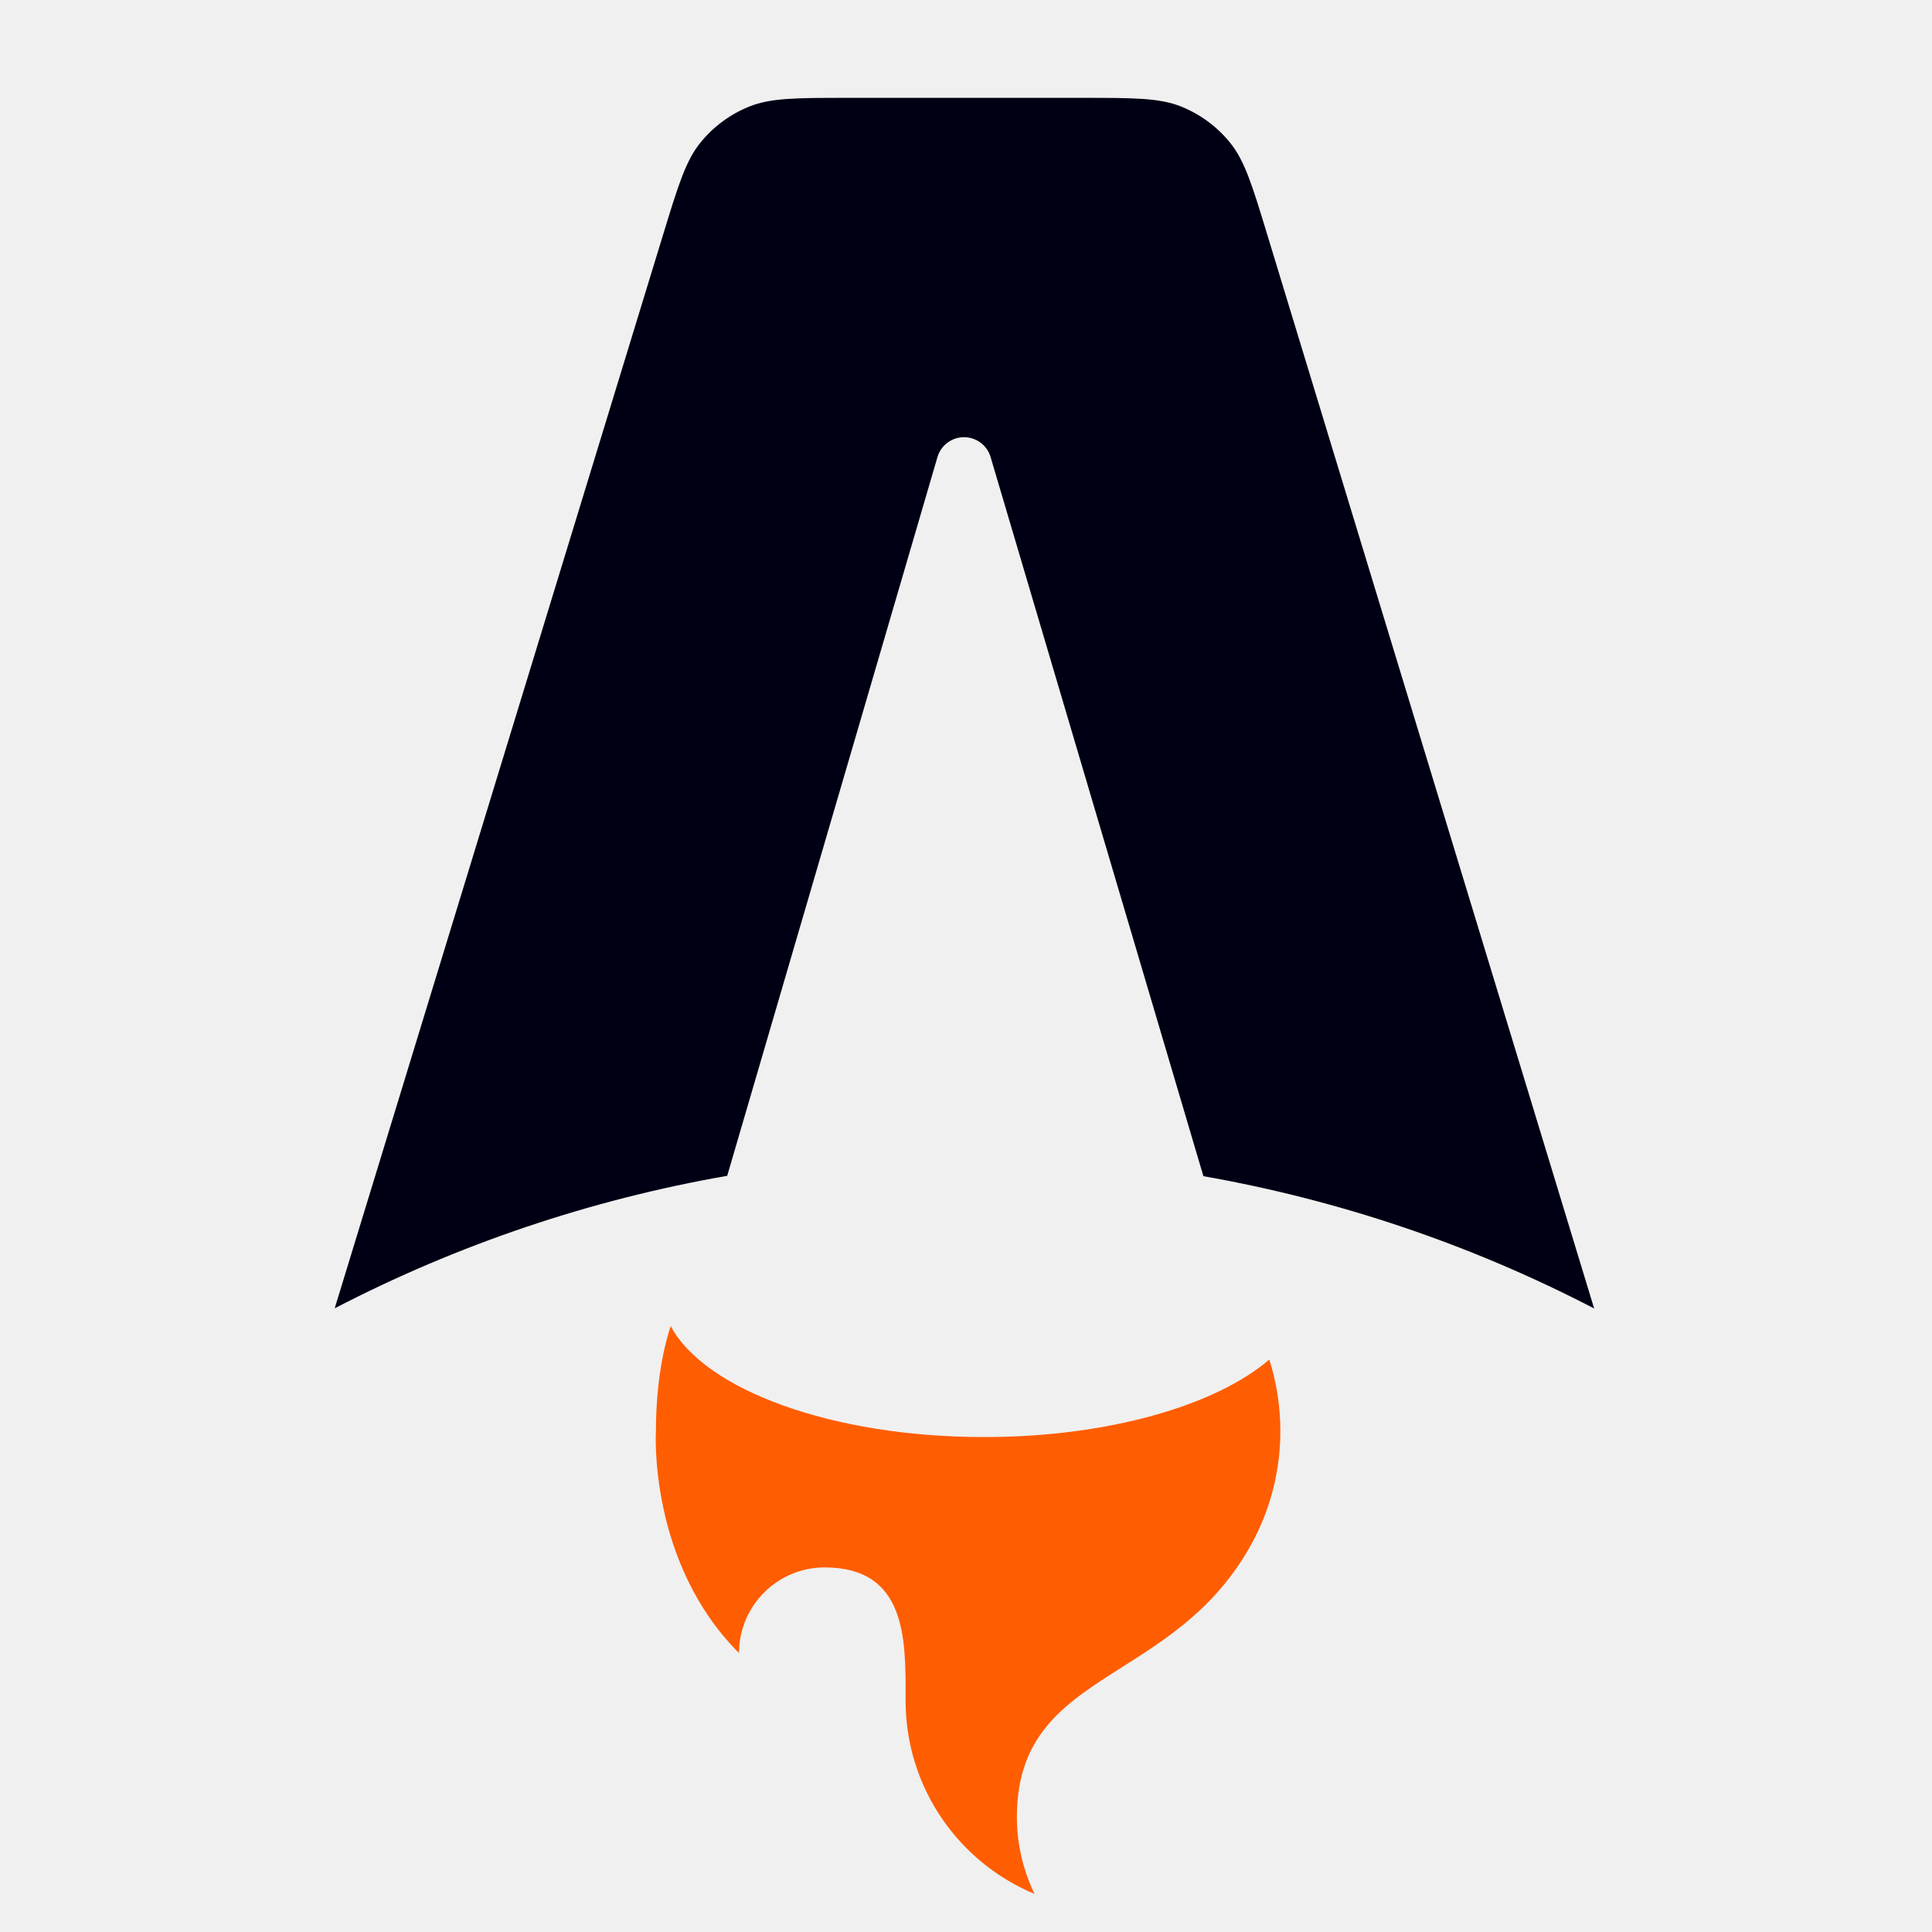
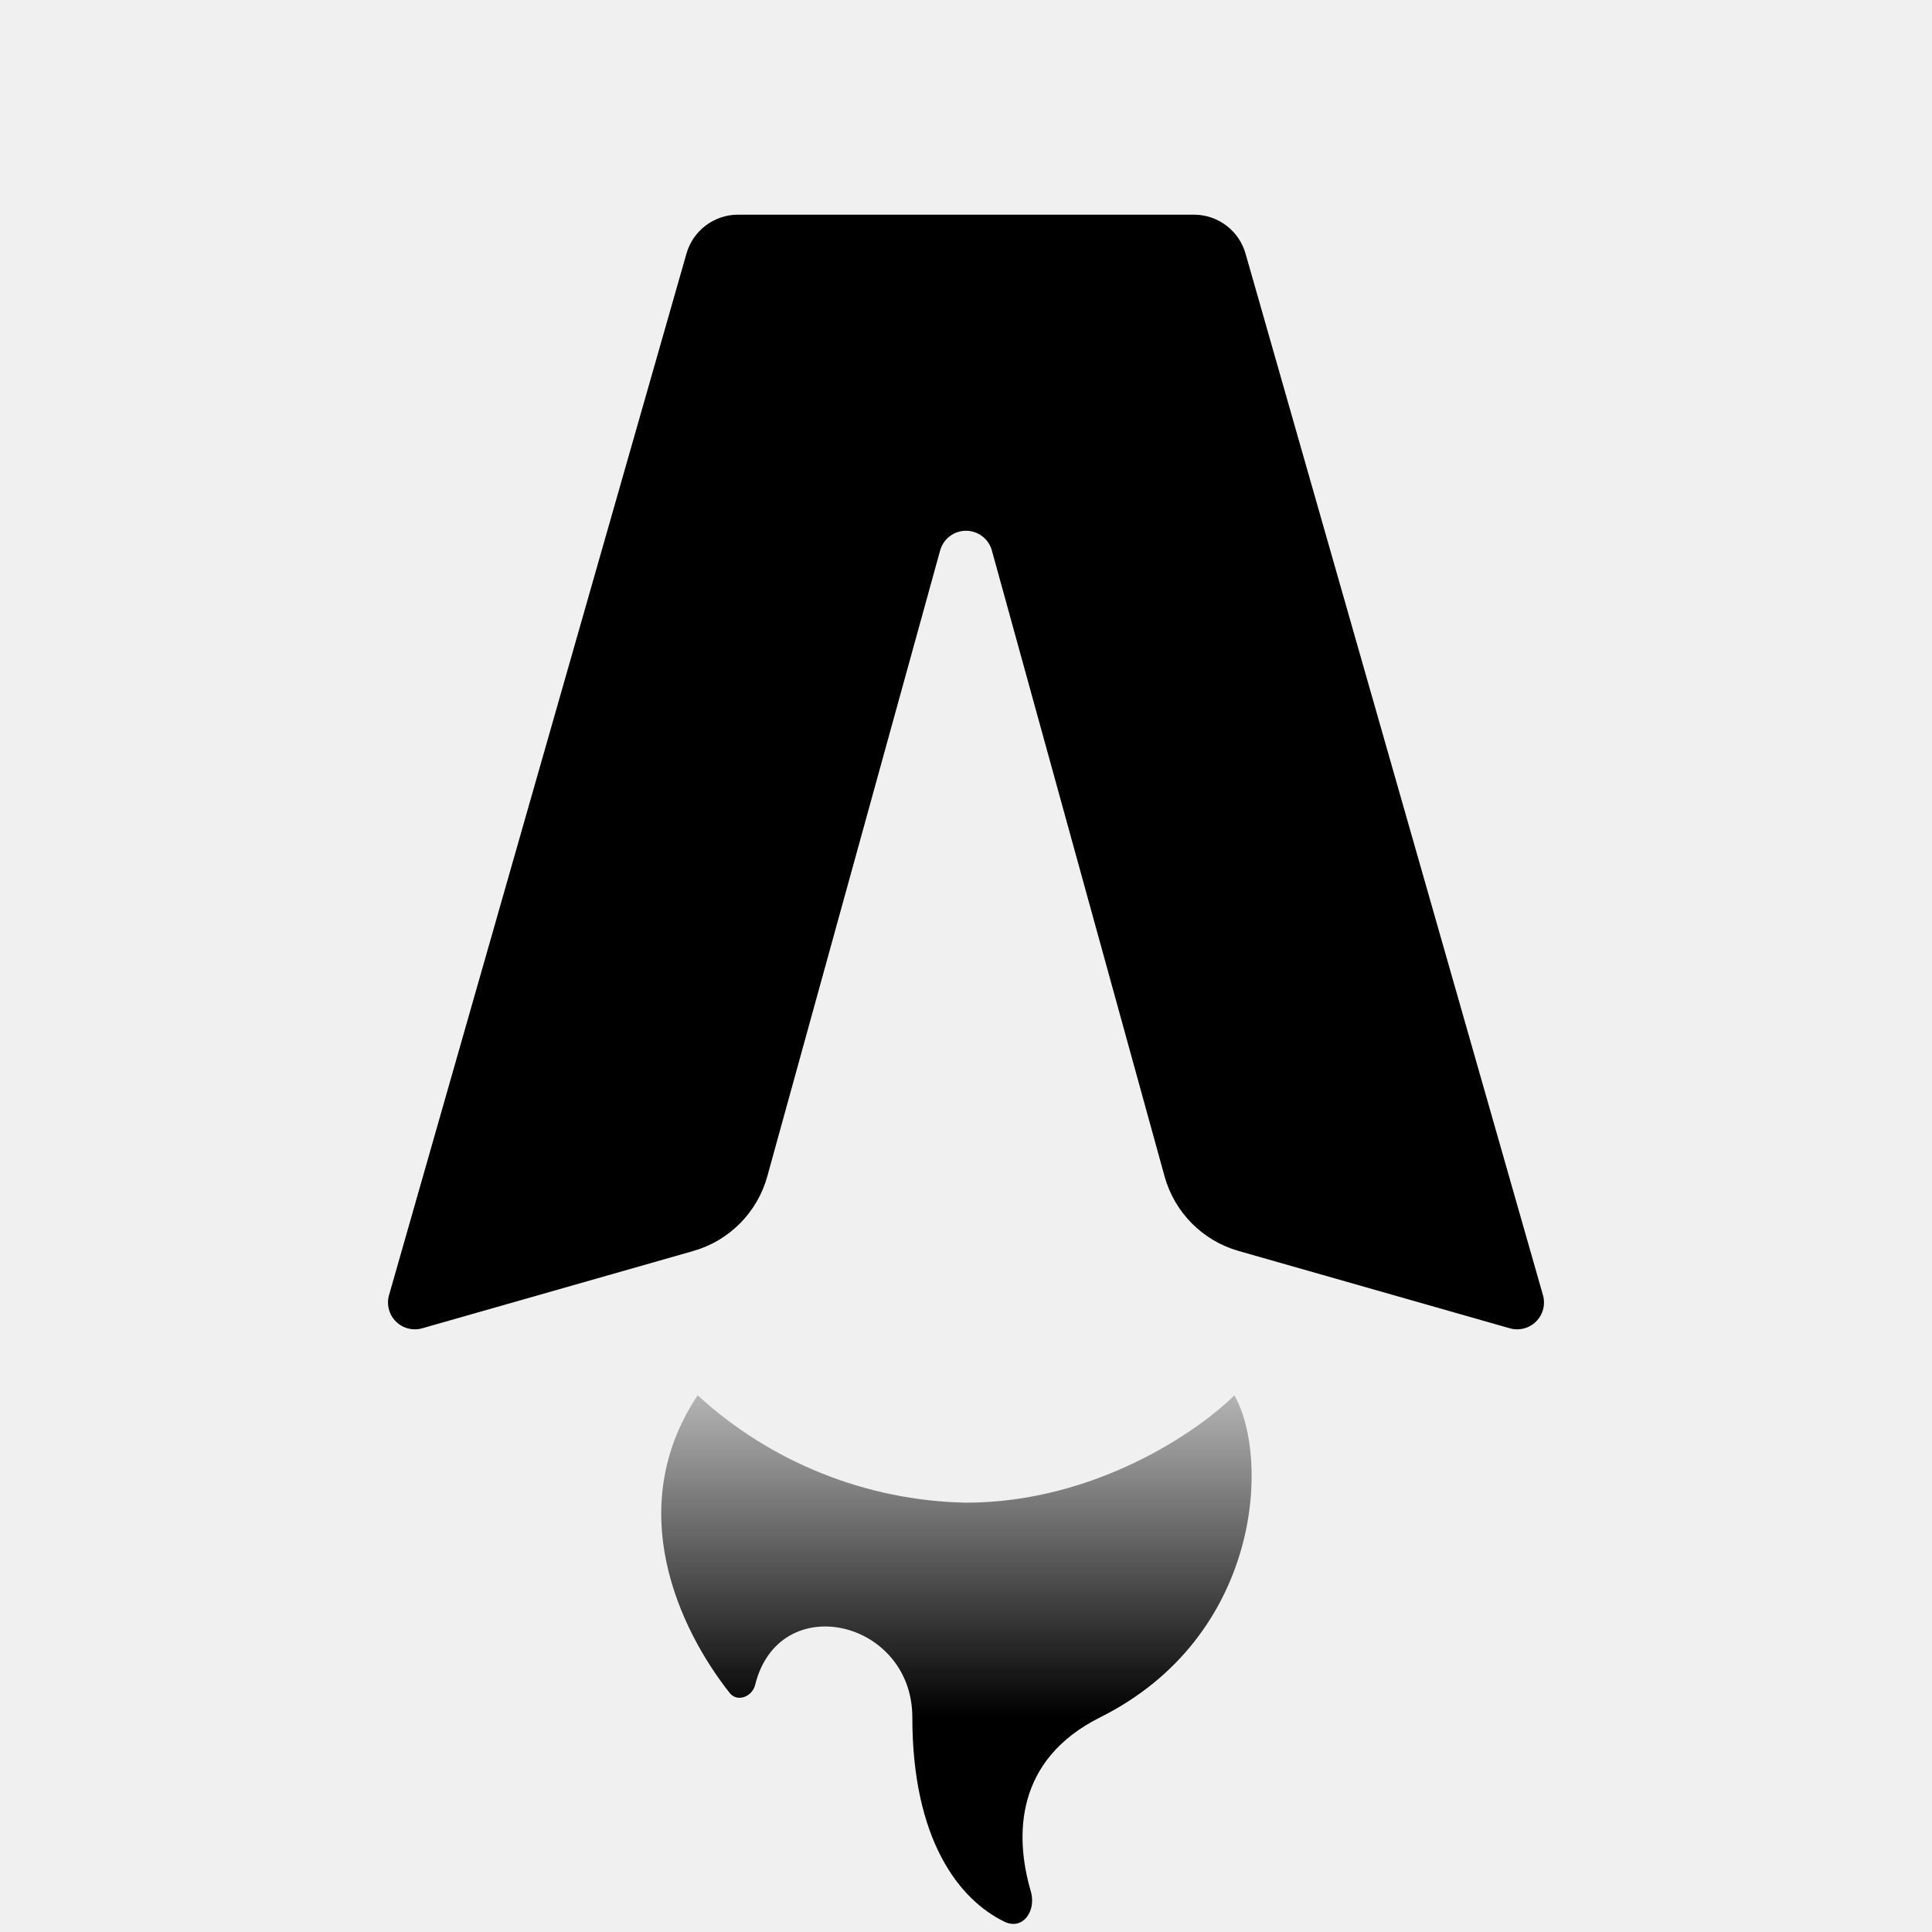
- <svg xmlns="http://www.w3.org/2000/svg" width="256" height="256" fill="none">
+ <svg xmlns="http://www.w3.org/2000/svg" fill="none" viewBox="0 0 36 36">
+   <path fill="#000" d="M22.25 4h-8.5a1 1 0 0 0-.96.73l-5.54 19.4a.5.5 0 0 0 .62.62l5.05-1.44a2 2 0 0 0 1.38-1.4l3.22-11.66a.5.5 0 0 1 .96 0l3.22 11.67a2 2 0 0 0 1.38 1.39l5.05 1.44a.5.5 0 0 0 .62-.62l-5.54-19.4a1 1 0 0 0-.96-.73Z" />
+   <path fill="url(#gradient)" d="M18 28a7.63 7.63 0 0 1-5-2c-1.4 2.1-.35 4.35.6 5.55.14.17.41.07.47-.15.44-1.8 2.93-1.22 2.93.6 0 2.28.87 3.4 1.72 3.81.34.16.59-.2.49-.56-.31-1.05-.29-2.46 1.29-3.25 3-1.5 3.17-4.83 2.5-6-.67.67-2.6 2-5 2Z" />
+   <defs>
+     <linearGradient id="gradient" x1="16" x2="16" y1="32" y2="24" gradientUnits="userSpaceOnUse">
+       <stop stop-color="#000" />
+       <stop offset="1" stop-color="#000" stop-opacity="0" />
+     </linearGradient>
+   </defs>
  <style>
-         #flame { fill: #FF5D01; }
-         #a { fill: #000014; }
-         @media (prefers-color-scheme: dark) {
-             #a { fill: #fff; }
-         }
-     </style>
-   <path id="a" fill-rule="evenodd" clip-rule="evenodd" d="M163.008 18.929c1.944 2.413 2.935 5.67 4.917 12.181l43.309 142.27a180.277 180.277 0 00-51.778-17.53l-28.198-95.29a3.67 3.67 0 00-7.042.01l-27.857 95.232a180.225 180.225 0 00-52.01 17.557l43.52-142.281c1.99-6.502 2.983-9.752 4.927-12.16a15.999 15.999 0 016.484-4.798c2.872-1.154 6.271-1.154 13.07-1.154h31.085c6.807 0 10.211 0 13.086 1.157a16.004 16.004 0 016.487 4.806z" />
-   <path id="flame" fill-rule="evenodd" clip-rule="evenodd" d="M168.19 180.151c-7.139 6.105-21.39 10.268-37.804 10.268-20.147 0-37.033-6.272-41.513-14.707-1.602 4.835-1.961 10.367-1.961 13.902 0 0-1.056 17.355 11.015 29.426 0-6.268 5.081-11.349 11.349-11.349 10.743 0 10.731 9.373 10.721 16.977v.679c0 11.542 7.054 21.436 17.086 25.606a23.27 23.27 0 01-2.339-10.2c0-11.008 6.463-15.107 13.974-19.87 5.976-3.79 12.616-8.001 17.192-16.449a31.024 31.024 0 003.743-14.82c0-3.299-.513-6.479-1.463-9.463z" />
+     @media (prefers-color-scheme:dark){:root{filter:invert(100%)}}
+   </style>
</svg>
